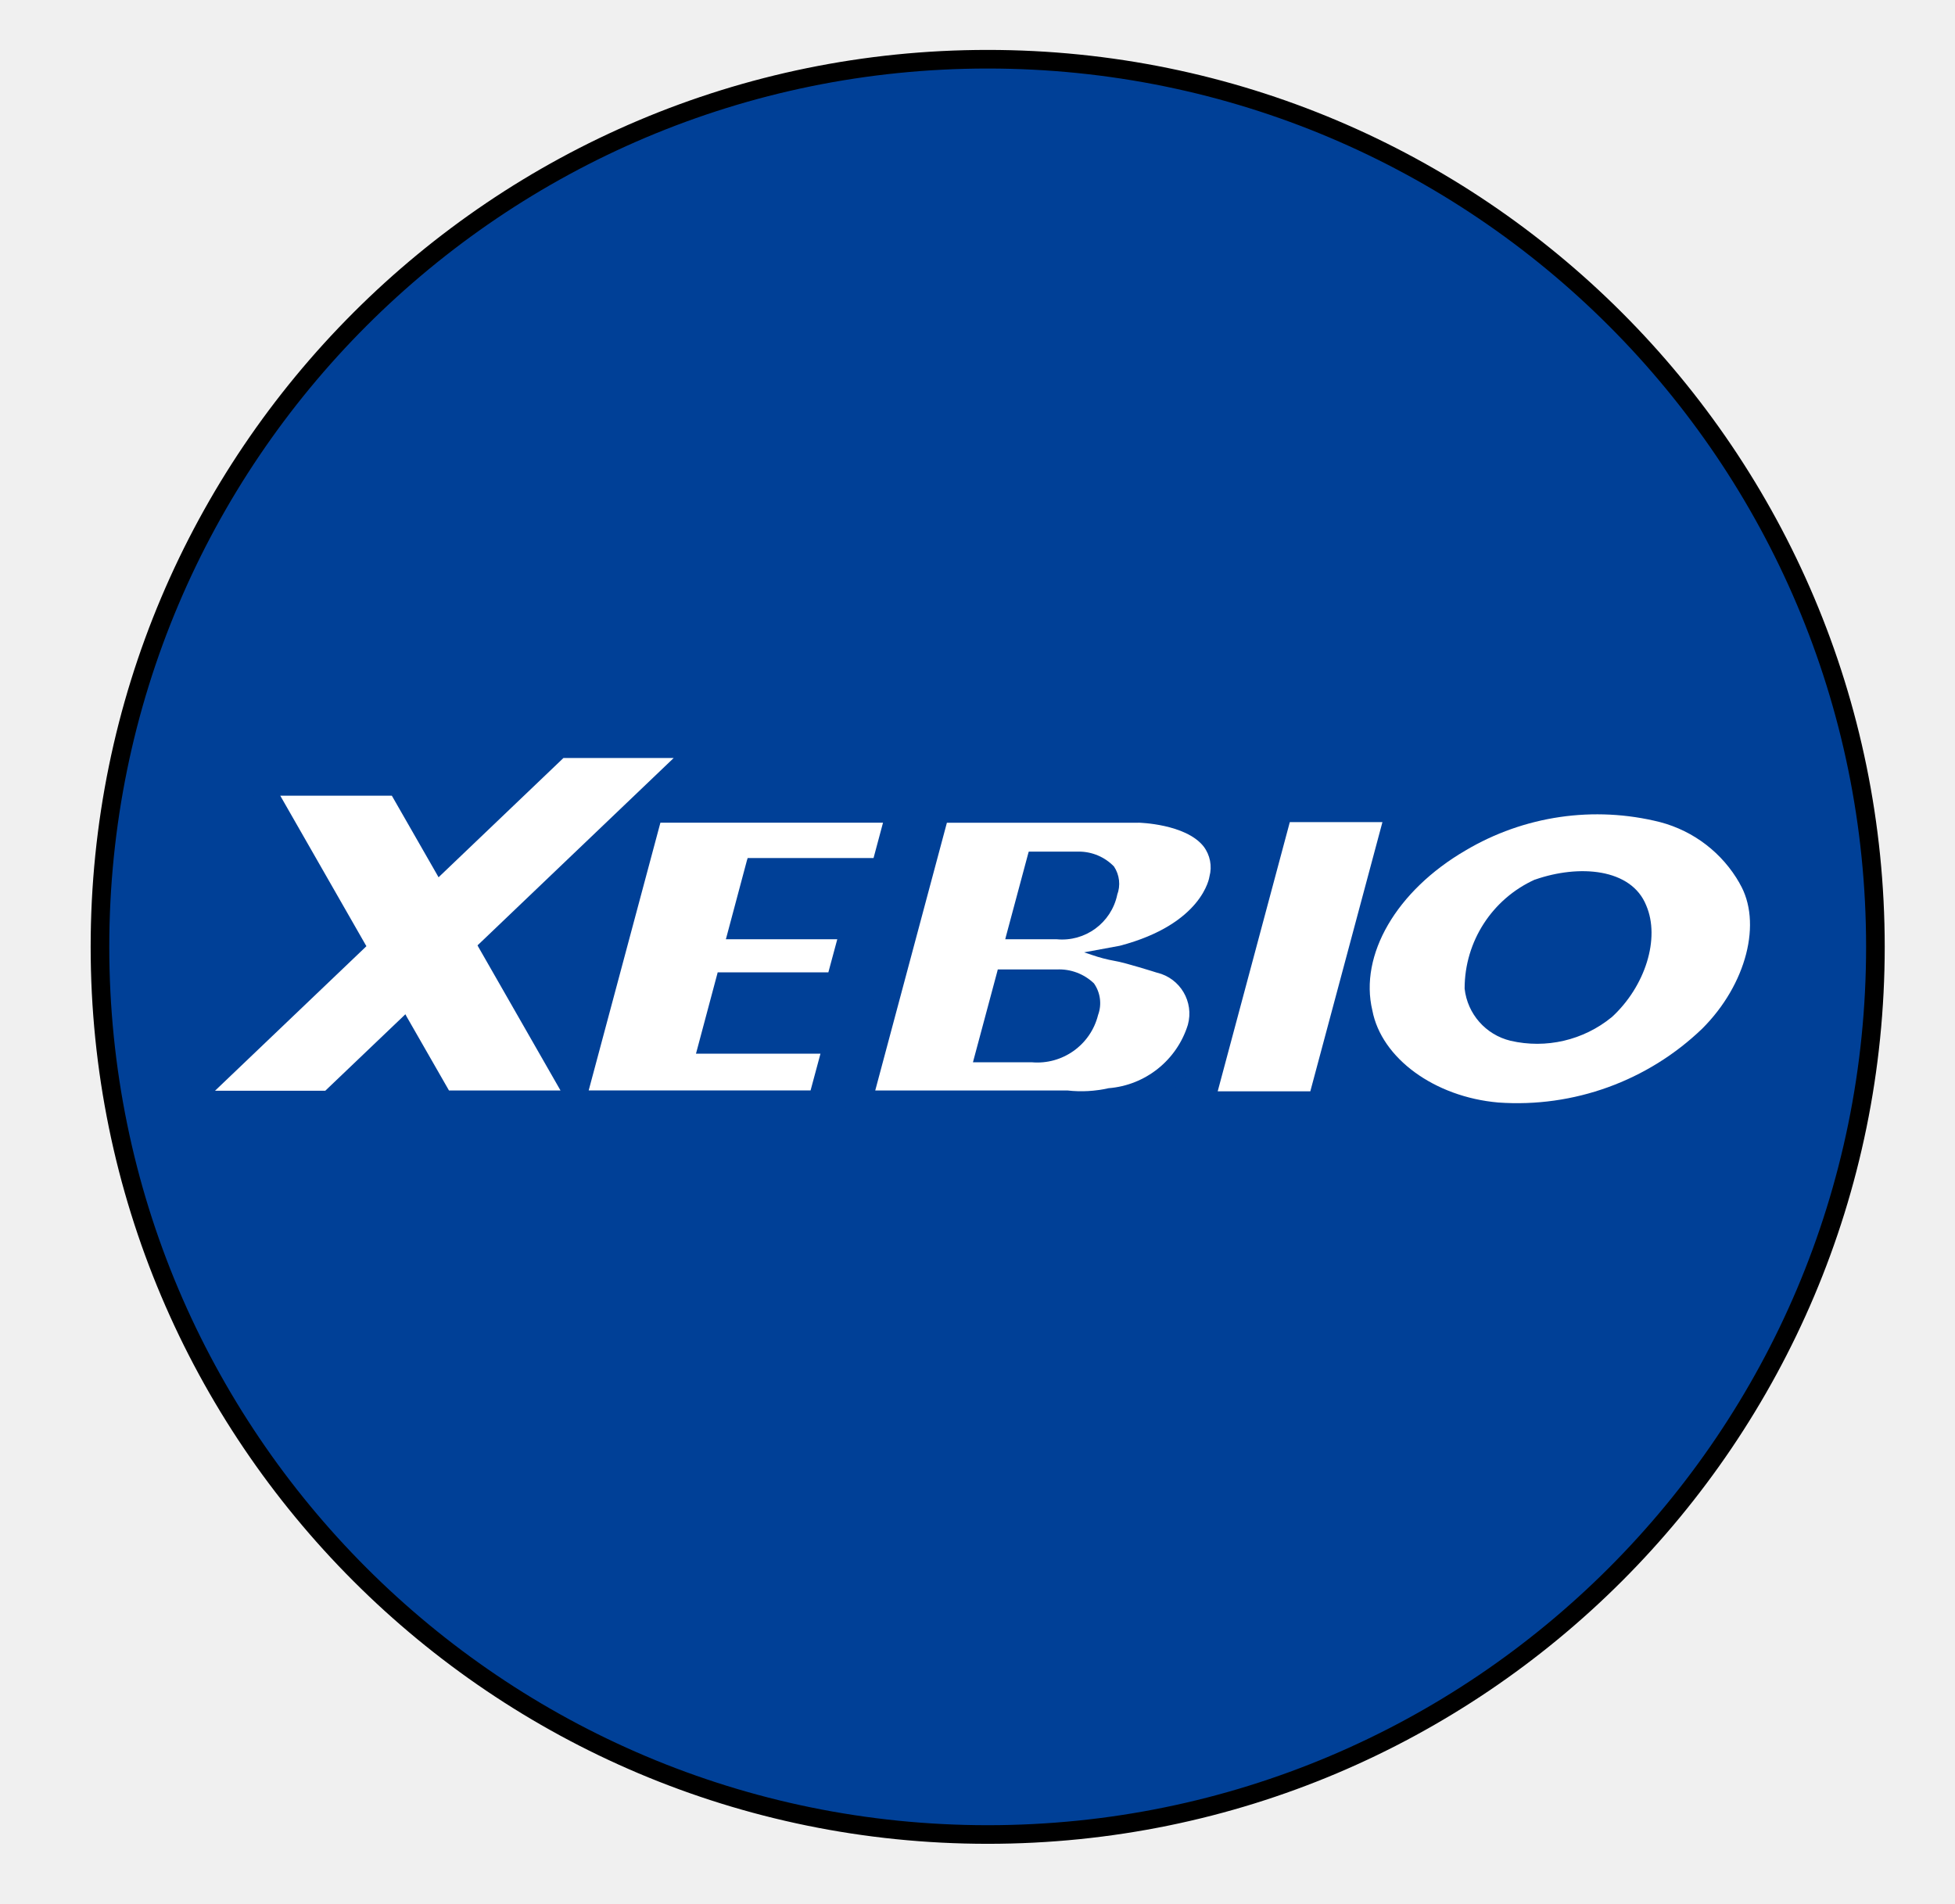
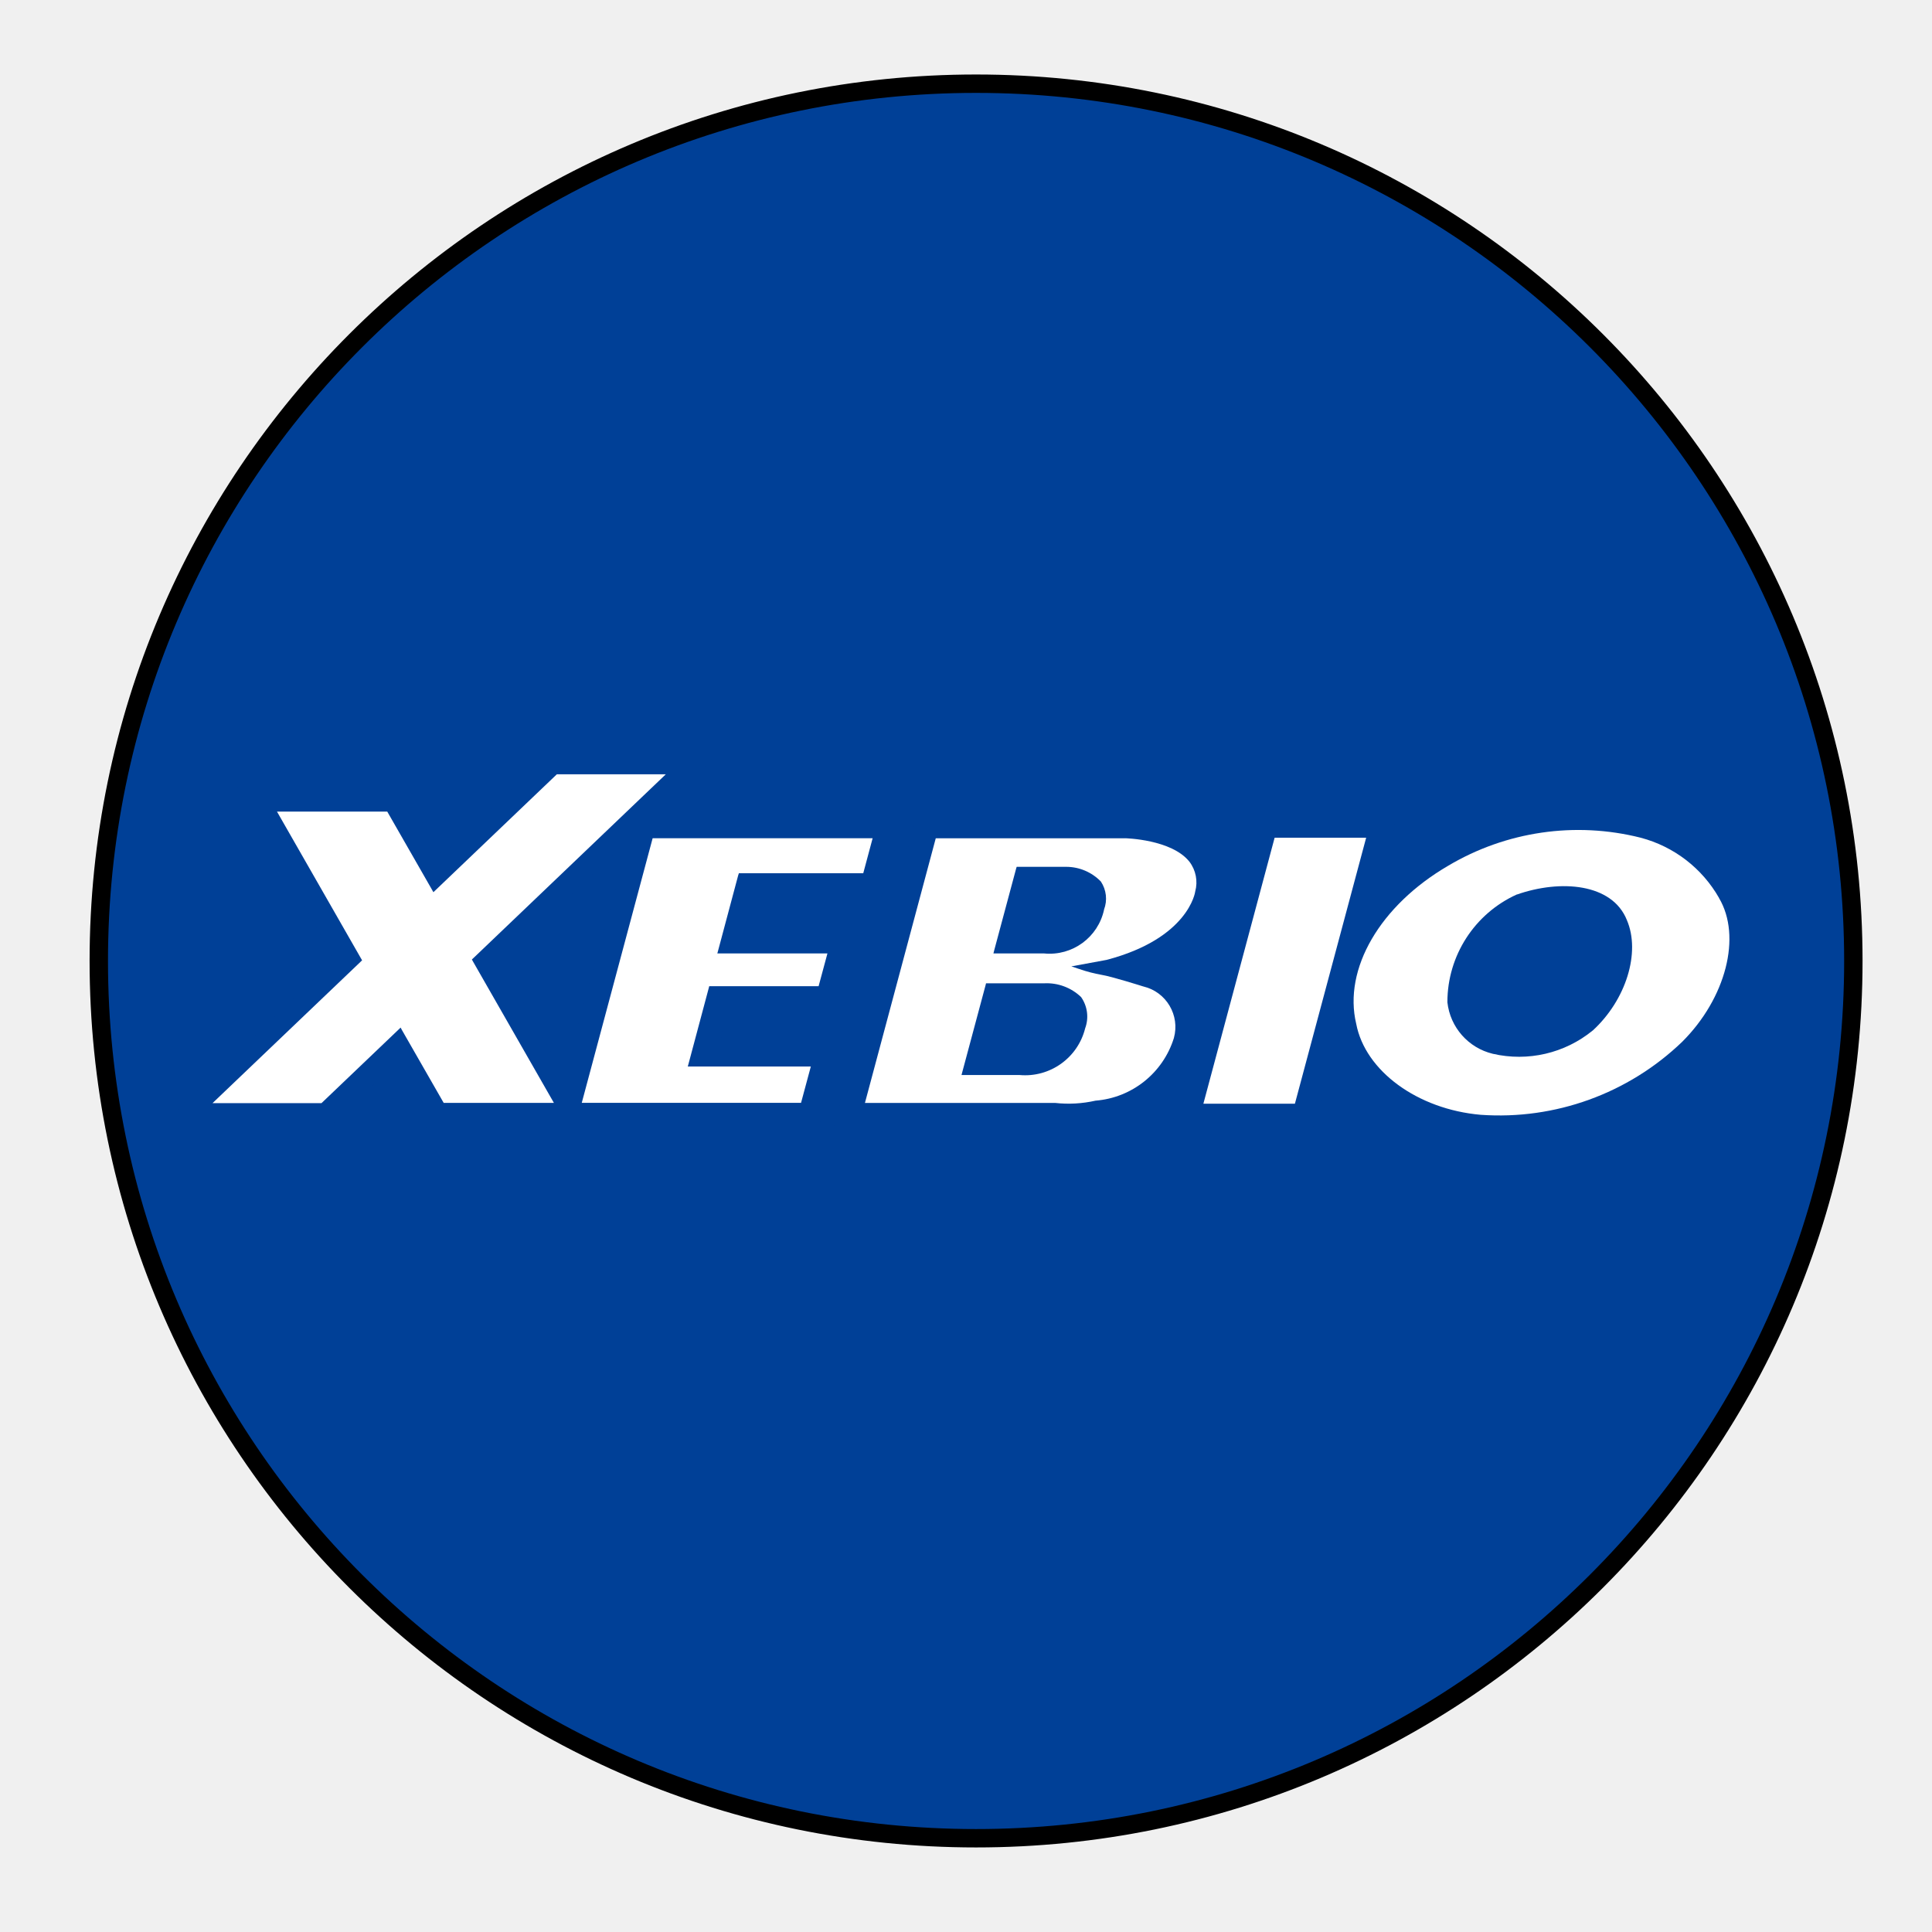
- <svg xmlns="http://www.w3.org/2000/svg" viewBox="110.503 109.409 105.033 102.297">
+ <svg xmlns="http://www.w3.org/2000/svg" width="24px" height="24px" viewBox="110.503 109.409 105.033 102.297">
  <ellipse style="stroke: rgb(0, 0, 0); fill: rgb(0, 64, 151);" cx="163.567" cy="160.284" rx="47.693" ry="47.693" />
  <g transform="matrix(1, 0, 0, 1, -704.1656, -154.6258)">
    <rect width="160" height="30" transform="translate(807.973 237)" fill="none" />
    <g transform="translate(-0.325 -46.204)">
      <path d="M 860.798 365.539 L 860.64 365.539 L 854.123 365.518 L 854.579 363.818 L 860.429 363.852 L 860.518 363.852 L 860.543 363.762 L 861.67 359.549 L 861.714 359.399 L 861.557 359.399 L 855.868 359.41 L 856.31 357.728 L 862.81 357.713 L 862.903 357.713 L 862.925 357.624 L 864.098 353.25 L 864.137 353.101 L 850.612 353.101 L 853.712 350.124 L 853.922 349.915 L 844.697 349.915 L 844.66 349.949 L 838.986 355.403 L 836.953 351.737 L 836.918 351.68 L 827.928 351.68 L 828.028 351.858 L 833.128 361.033 L 823.843 369.945 L 823.629 370.158 L 832.853 370.158 L 832.892 370.121 L 836.34 366.808 L 838.163 370.093 L 838.198 370.158 L 844.949 370.158 L 844.939 370.19 L 845.095 370.19 L 859.432 370.19 L 859.521 370.19 L 859.546 370.102 L 860.758 365.688 L 860.801 365.539 M 842.201 361.176 L 849.169 354.476 L 845.679 367.432 L 842.201 361.176 Z M 850.481 354.442 L 862.444 354.442 L 861.937 356.342 L 855.166 356.342 L 855.141 356.433 L 854.041 360.555 L 853.999 360.704 L 859.987 360.704 L 859.509 362.485 L 853.561 362.485 L 853.537 362.576 L 852.437 366.698 L 852.398 366.849 L 859.086 366.849 L 858.557 368.825 L 846.626 368.825 L 850.481 354.442 Z M 836.666 364.839 L 832.466 368.839 L 826.54 368.839 L 834.609 361.139 L 834.675 361.072 L 834.628 360.993 L 830.048 352.988 L 836.048 352.988 L 838.477 357.236 L 838.553 357.371 L 838.664 357.264 L 845.259 350.964 L 851.19 350.964 L 840.718 360.964 L 840.65 361.028 L 840.695 361.11 L 845.114 368.827 L 839.126 368.827 L 836.859 364.864 L 836.779 364.731 L 836.666 364.839 Z" fill="#004097" />
      <path d="M 909.821 356.978 C 908.801 355.062 907.038 353.649 904.946 353.07 C 901.435 351.946 896.771 352.642 893.058 354.846 C 891.855 355.558 890.762 356.441 889.814 357.469 L 890.944 353.255 L 890.986 353.107 L 883.272 353.107 L 883.251 353.193 L 880.392 363.816 C 880.058 362.52 878.998 361.539 877.681 361.306 C 878.401 360.994 879.079 360.591 879.697 360.106 C 880.954 359.139 881.635 357.599 881.505 356.018 C 881.157 354.248 879.237 353.162 876.367 353.118 L 864.978 353.108 L 864.884 353.108 L 864.862 353.195 L 860.326 370.051 L 860.284 370.201 L 860.439 370.201 L 870.793 370.217 C 872.93 370.278 875.136 370.341 877.169 369.335 C 878.126 368.845 878.928 368.099 879.486 367.18 L 878.714 370.059 L 878.674 370.211 L 886.391 370.211 L 886.414 370.123 L 887.544 365.913 C 888.507 368.533 891.485 370.568 895.018 370.886 C 899.642 371.206 904.179 369.515 907.467 366.247 C 910.225 363.447 911.234 359.456 909.821 356.984 M 906.47 365.518 C 903.542 368.328 899.562 369.768 895.514 369.483 C 892.084 369.183 889.234 367.102 888.744 364.536 C 888.027 361.555 890.034 358.103 893.744 355.943 C 896.894 354.072 900.657 353.524 904.21 354.419 C 906.017 354.892 907.557 356.075 908.479 357.7 C 909.714 359.781 908.853 363.136 906.466 365.512 L 906.47 365.518 Z M 885.408 368.881 L 880.429 368.881 L 884.307 354.418 L 889.284 354.418 L 885.408 368.881 Z M 874.562 368.718 C 873.843 368.882 873.102 368.923 872.37 368.84 L 872.351 368.84 L 872.329 368.84 L 862.029 368.84 L 865.883 354.456 L 876.166 354.456 C 876.192 354.461 878.701 354.514 879.666 355.731 C 880.019 356.191 880.136 356.789 879.982 357.348 C 879.982 357.379 879.614 359.899 875.16 361.065 L 873.697 361.339 L 873.25 361.419 L 873.679 361.566 C 874.078 361.705 874.487 361.812 874.903 361.884 C 875.408 361.961 877.109 362.497 877.129 362.504 L 877.168 362.516 C 878.413 362.812 879.162 364.084 878.817 365.316 C 878.227 367.211 876.544 368.556 874.566 368.712 L 874.562 368.718 Z" fill="#004097" />
      <path d="M 897.488 357.497 L 897.482 357.497 L 897.475 357.497 C 895.184 358.54 893.711 360.823 893.704 363.34 L 893.709 363.352 C 893.855 364.711 894.839 365.831 896.167 366.152 C 898.077 366.595 900.084 366.128 901.602 364.887 C 903.417 363.228 904.218 360.648 903.47 358.882 C 902.663 356.882 899.85 356.666 897.488 357.491 M 897.846 358.774 C 899.531 358.194 901.53 358.328 902.099 359.682 C 902.545 361.213 902.024 362.863 900.78 363.86 C 899.677 364.734 898.237 365.06 896.866 364.746 C 895.959 364.543 895.276 363.793 895.158 362.871 C 895.169 361.097 896.222 359.495 897.846 358.78 L 897.846 358.774 Z" fill="#004097" />
      <path d="M 871.771 360.705 C 873.304 360.853 874.704 359.829 875.027 358.323 C 875.219 357.816 875.153 357.248 874.85 356.798 C 874.358 356.289 873.68 356 872.972 355.998 L 870.272 355.998 L 870.244 356.088 L 869.044 360.558 L 869.003 360.707 L 871.766 360.707 M 873.241 358.925 C 872.735 359.336 872.074 359.503 871.434 359.381 C 871.209 359.373 870.978 359.371 870.751 359.381 L 871.293 357.364 C 871.463 357.364 871.634 357.364 871.803 357.364 C 872.61 357.35 873.371 357.333 873.603 357.917 C 873.719 358.189 873.51 358.534 873.246 358.923 L 873.241 358.925 Z" fill="#004097" />
      <path d="M 871.775 362.333 L 868.613 362.333 L 868.586 362.422 L 867.317 367.167 L 867.278 367.317 L 870.431 367.317 C 872.083 367.468 873.598 366.389 873.995 364.778 C 874.209 364.21 874.126 363.573 873.774 363.078 C 873.238 362.566 872.514 362.298 871.774 362.336 M 872.297 365.379 C 871.43 365.964 870.368 366.186 869.34 365.997 C 869.216 365.988 869.103 365.983 868.987 365.98 L 869.611 363.596 C 869.86 363.608 870.123 363.608 870.381 363.606 C 871.348 363.595 872.345 363.582 872.705 364.188 C 872.741 364.624 872.594 365.055 872.298 365.376 L 872.297 365.379 Z" fill="#004097" />
      <path d="M 855.135 356.433 L 855.162 356.342 L 861.925 356.342 L 862.434 354.442 L 850.474 354.442 L 846.621 368.827 L 858.542 368.827 L 859.074 366.852 L 852.385 366.852 L 852.427 366.698 L 853.527 362.577 L 853.55 362.485 L 859.497 362.485 L 859.977 360.704 L 853.991 360.704 L 854.032 360.555 L 855.132 356.433" fill="#fff" />
      <path d="M 840.652 361.029 L 840.721 360.965 L 851.19 350.965 L 845.266 350.965 L 838.666 357.269 L 838.555 357.376 L 838.48 357.241 L 836.046 352.992 L 830.051 352.992 L 834.632 360.998 L 834.679 361.077 L 834.611 361.144 L 826.546 368.844 L 832.47 368.844 L 836.66 364.844 L 836.773 364.735 L 836.848 364.875 L 839.115 368.83 L 845.107 368.83 L 840.693 361.117 L 840.648 361.031" fill="#fff" />
      <path d="M 908.453 357.694 C 907.531 356.071 905.994 354.889 904.189 354.413 C 900.636 353.517 896.873 354.065 893.724 355.937 C 890.018 358.097 888.011 361.549 888.724 364.53 C 889.212 367.097 892.06 369.177 895.491 369.477 C 899.538 369.763 903.516 368.322 906.442 365.512 C 908.827 363.136 909.689 359.781 908.449 357.694 M 901.581 364.894 C 900.063 366.135 898.056 366.602 896.146 366.159 C 894.816 365.838 893.831 364.719 893.681 363.359 L 893.681 363.343 C 893.684 360.825 895.158 358.54 897.452 357.5 L 897.46 357.5 L 897.465 357.5 C 899.826 356.675 902.64 356.888 903.439 358.892 C 904.195 360.654 903.394 363.234 901.585 364.893 L 901.581 364.894 Z" fill="#fff" />
      <path d="M 884.289 354.412 L 880.415 368.875 L 885.391 368.875 L 889.265 354.412 L 884.29 354.412" fill="#fff" />
      <path d="M 876.157 354.444 L 865.866 354.444 L 862.016 368.831 L 872.336 368.831 L 872.352 368.831 C 873.087 368.913 873.83 368.871 874.552 368.708 C 876.535 368.551 878.222 367.202 878.812 365.302 C 879.152 364.069 878.403 362.8 877.159 362.502 L 877.116 362.49 C 877.099 362.483 875.401 361.949 874.89 361.87 C 874.475 361.796 874.067 361.69 873.669 361.552 L 873.238 361.408 L 875.154 361.055 C 879.61 359.885 879.971 357.365 879.972 357.334 C 880.124 356.775 880.007 356.177 879.656 355.717 C 878.691 354.5 876.181 354.442 876.161 354.442 M 873.766 363.075 C 874.115 363.571 874.198 364.206 873.988 364.775 C 873.587 366.386 872.071 367.464 870.418 367.314 L 867.266 367.314 L 867.306 367.162 L 868.578 362.417 L 868.599 362.328 L 871.766 362.328 C 872.507 362.292 873.23 362.562 873.766 363.075 Z M 875.016 358.323 C 874.693 359.829 873.293 360.854 871.76 360.705 L 869.001 360.705 L 869.038 360.556 L 870.238 356.082 L 870.265 355.996 L 872.965 355.996 C 873.673 355.998 874.351 356.287 874.843 356.796 C 875.143 357.248 875.206 357.817 875.013 358.323 L 875.016 358.323 Z" fill="#fff" />
    </g>
  </g>
</svg>
